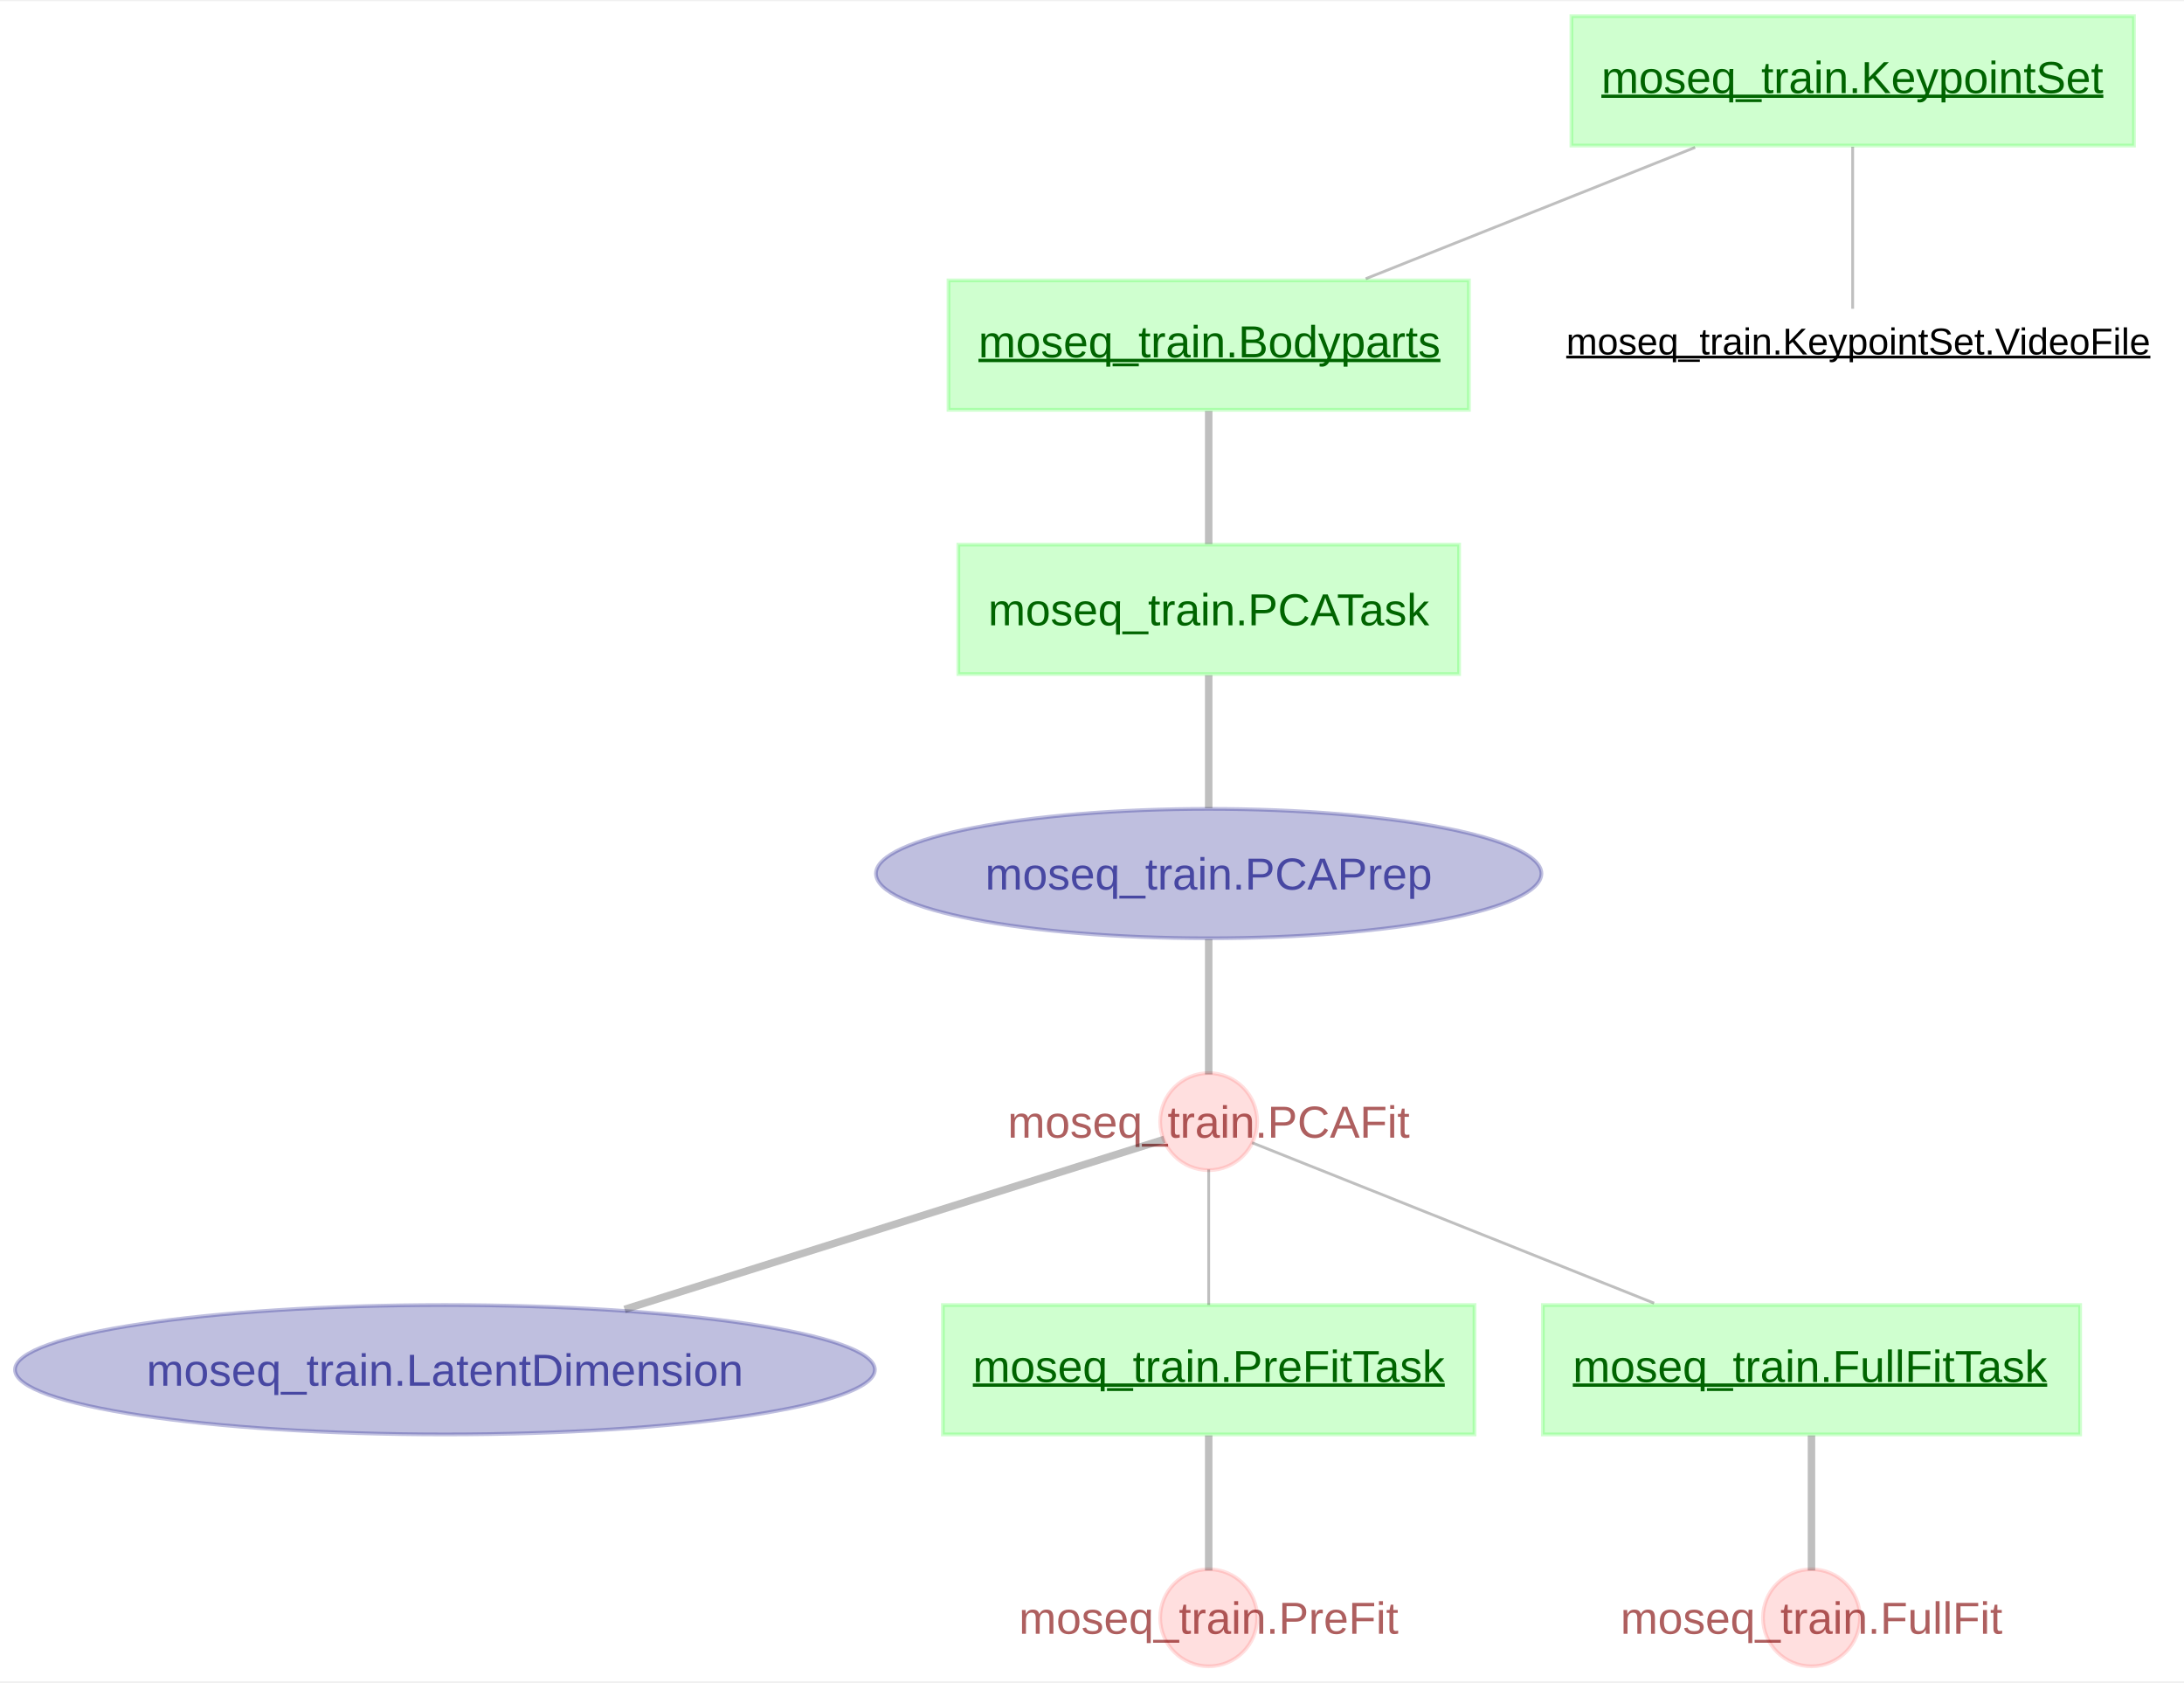
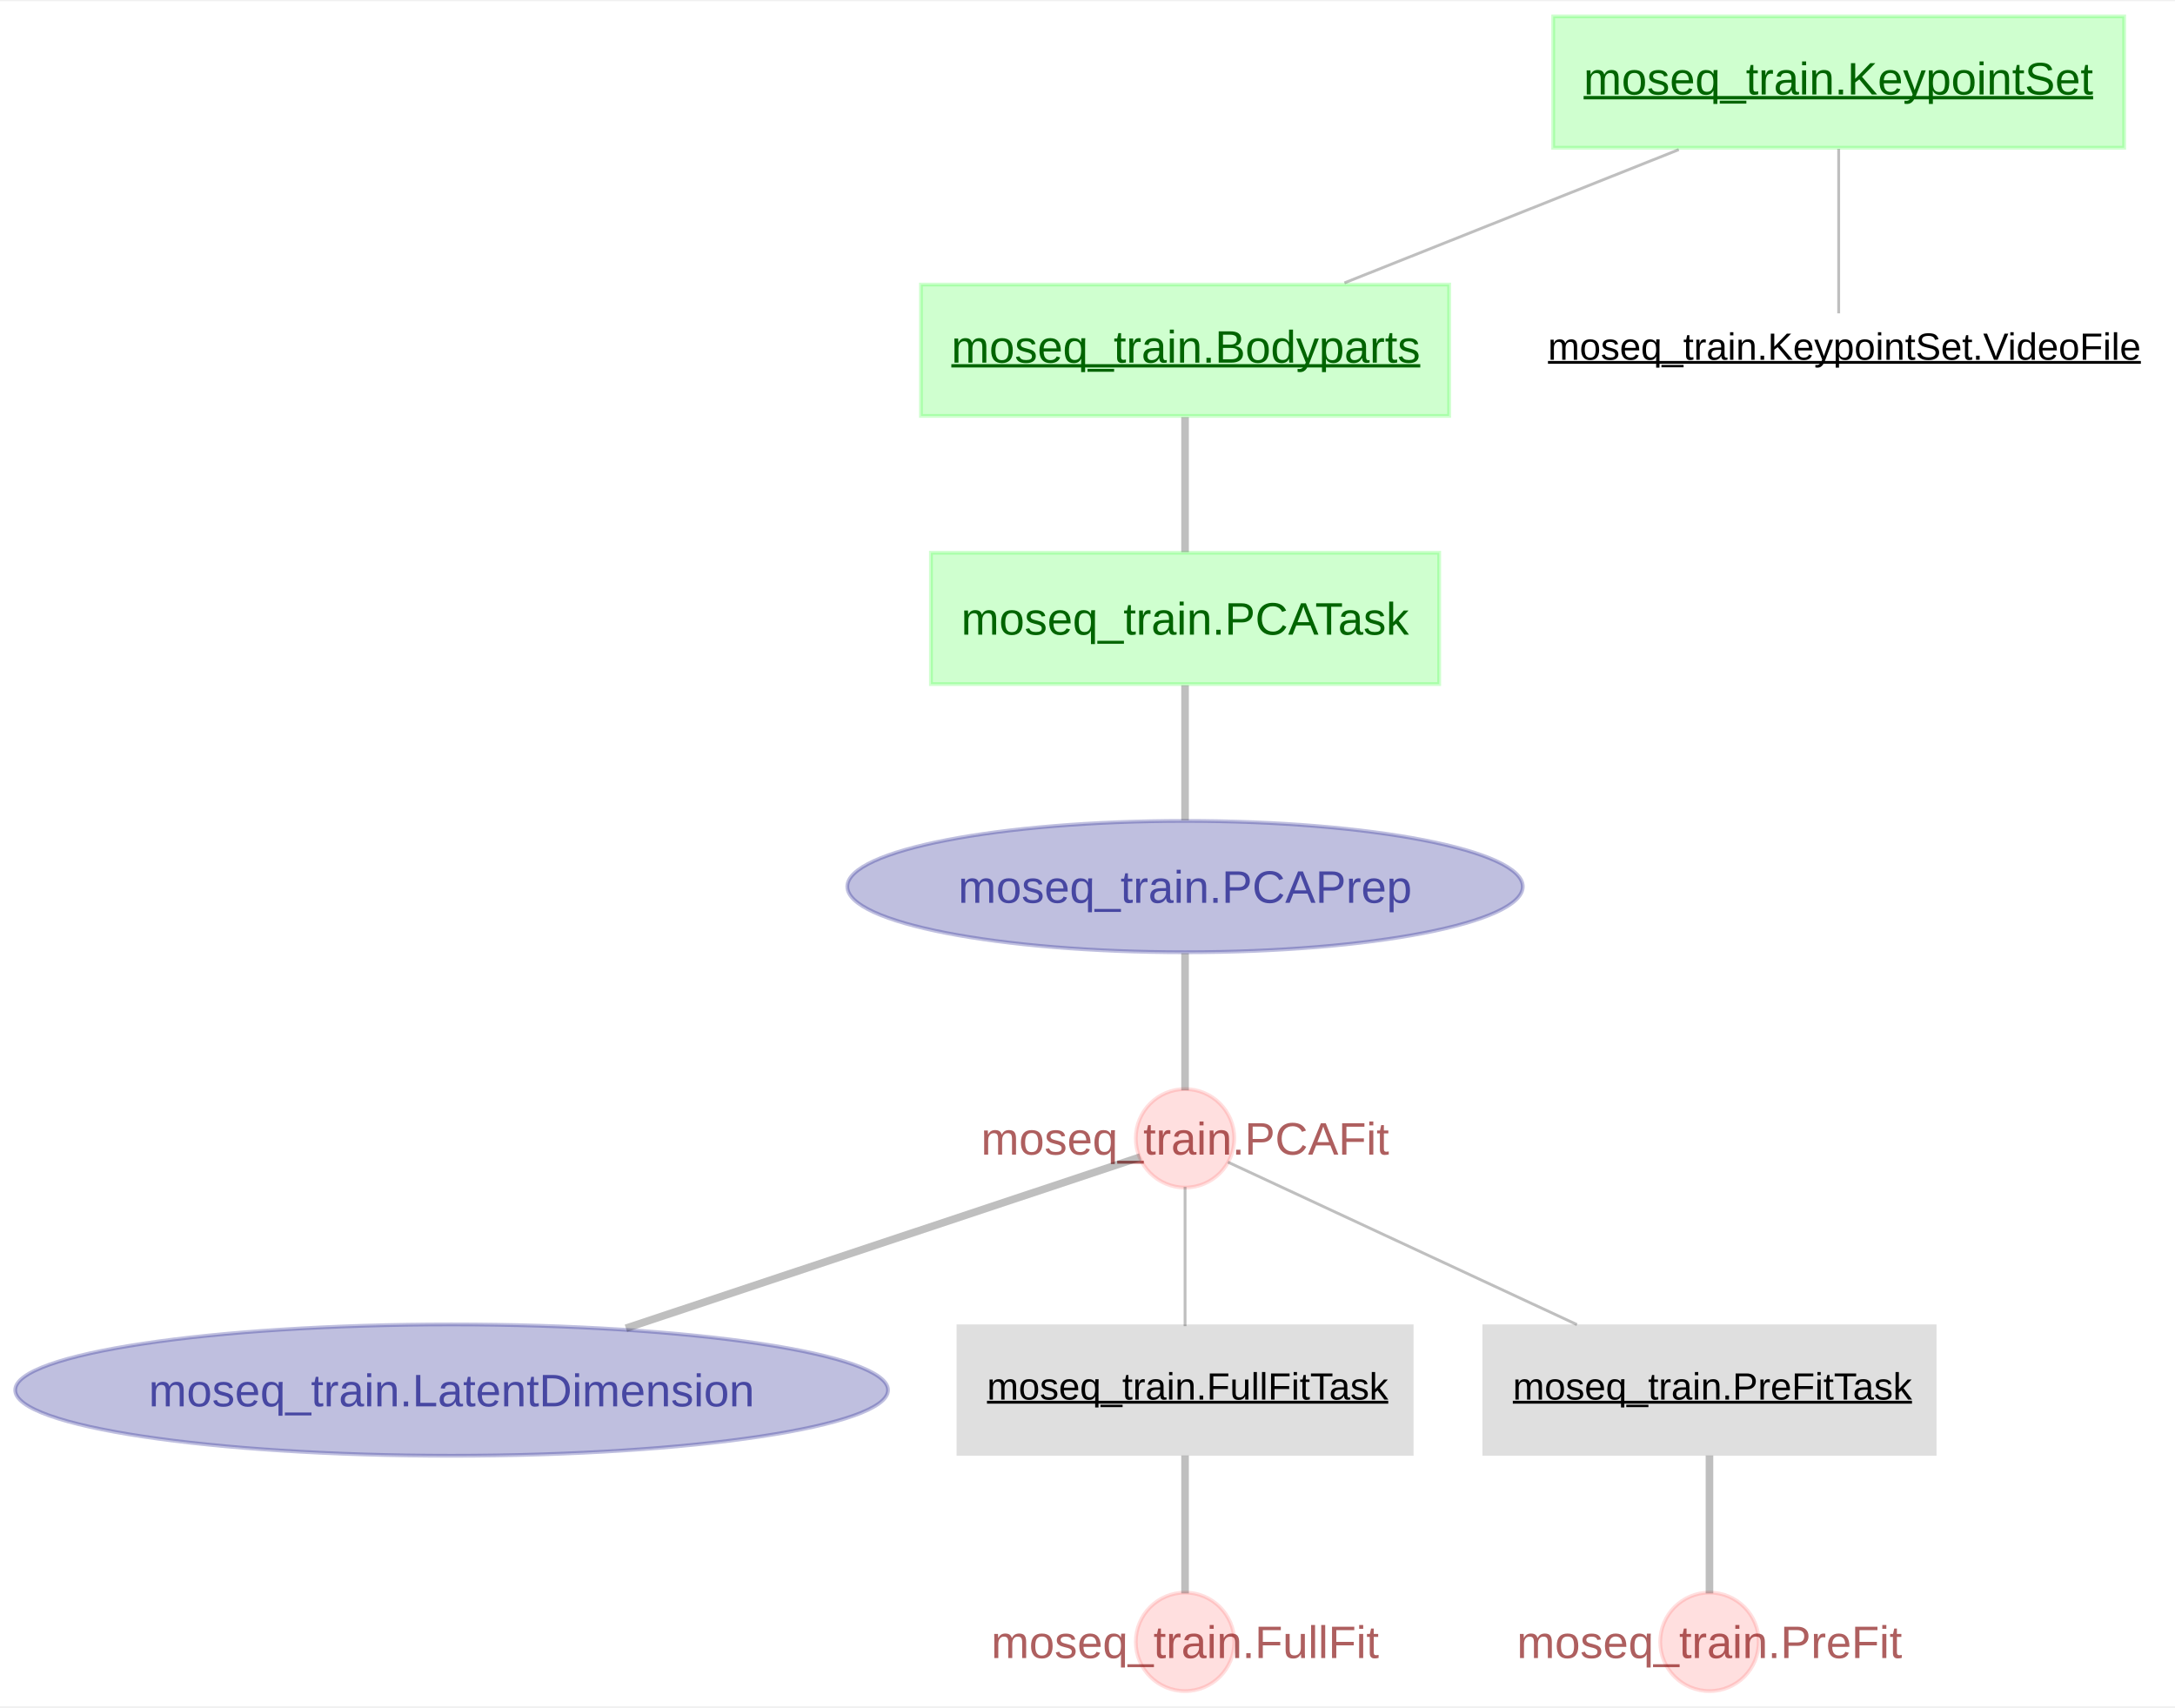
- <svg xmlns="http://www.w3.org/2000/svg" xmlns:xlink="http://www.w3.org/1999/xlink" width="583pt" height="449pt" viewBox="0.00 0.00 583.34 448.64">
+ <svg xmlns="http://www.w3.org/2000/svg" xmlns:xlink="http://www.w3.org/1999/xlink" width="572pt" height="449pt" viewBox="0.00 0.00 572.34 448.64">
  <g id="graph0" class="graph" transform="scale(1 1) rotate(0) translate(4 444.64)">
-     <polygon fill="white" stroke="none" points="-4,4 -4,-444.64 579.34,-444.64 579.34,4 -4,4" />
+     <polygon fill="white" stroke="none" points="-4,4 -4,-444.64 568.34,-444.64 568.34,4 -4,4" />
    <g id="node1" class="node">
      <g id="a_node1">
        <a xlink:title="→ moseq_train.KeypointSet bodyparts_id          ------------------------------ anterior_bodyparts    posterior_bodyparts   use_bodyparts         bodyparts_desc=&quot;&quot;     ">
-           <polygon fill="#00ff00" fill-opacity="0.188" stroke="#00ff00" stroke-opacity="0.188" points="388.34,-370.08 249.34,-370.08 249.34,-335.52 388.34,-335.52 388.34,-370.08" />
-           <text text-anchor="start" x="257.34" y="-349.53" font-family="arial" text-decoration="underline" font-size="12.00" fill="darkgreen">moseq_train.Bodyparts</text>
+           <polygon fill="#00ff00" fill-opacity="0.188" stroke="#00ff00" stroke-opacity="0.188" points="377.34,-370.08 238.34,-370.08 238.34,-335.52 377.34,-335.52 377.34,-370.08" />
+           <text text-anchor="start" x="246.34" y="-349.53" font-family="arial" text-decoration="underline" font-size="12.00" fill="darkgreen">moseq_train.Bodyparts</text>
        </a>
      </g>
    </g>
-     <g id="node5" class="node">
-       <g id="a_node5">
-         <a xlink:title="→ moseq_train.Bodyparts ------------------------------ kpms_project_output_dir=&quot;&quot;  ">
-           <polygon fill="#00ff00" fill-opacity="0.188" stroke="#00ff00" stroke-opacity="0.188" points="385.72,-299.52 251.97,-299.52 251.97,-264.96 385.72,-264.96 385.72,-299.52" />
-           <text text-anchor="middle" x="318.84" y="-277.97" font-family="arial" font-size="12.00" fill="darkgreen">moseq_train.PCATask</text>
+     <g id="node11" class="node">
+       <g id="a_node11">
+         <a xlink:title="→ moseq_train.Bodyparts ------------------------------ kpms_project_output_dir=&quot;&quot;  task_mode=&quot;load&quot;      ">
+           <polygon fill="#00ff00" fill-opacity="0.188" stroke="#00ff00" stroke-opacity="0.188" points="374.72,-299.52 240.97,-299.52 240.97,-264.96 374.72,-264.96 374.72,-299.52" />
+           <text text-anchor="middle" x="307.84" y="-277.97" font-family="arial" font-size="12.00" fill="darkgreen">moseq_train.PCATask</text>
        </a>
      </g>
    </g>
    <g id="edge1" class="edge">
-       <path fill="none" stroke="#000000" stroke-width="2" stroke-opacity="0.251" d="M318.84,-335.2C318.84,-324.42 318.84,-310.43 318.84,-299.68" />
+       <path fill="none" stroke="#000000" stroke-width="2" stroke-opacity="0.251" d="M307.84,-335.2C307.84,-324.42 307.84,-310.43 307.84,-299.68" />
    </g>
    <g id="node2" class="node">
      <g id="a_node2">
+         <a xlink:title="→ moseq_train.FullFitTask ------------------------------ model_name            full_fit_duration=null  ">
+           <ellipse fill="#ff0000" fill-opacity="0.125" stroke="#ff0000" stroke-opacity="0.125" cx="307.84" cy="-12.96" rx="12.96" ry="12.96" />
+           <text text-anchor="middle" x="307.84" y="-8.69" font-family="arial" font-size="12.00" fill="#7f0000" fill-opacity="0.627">moseq_train.FullFit</text>
+         </a>
+       </g>
+     </g>
+     <g id="node3" class="node">
+       <g id="a_node3">
+         <a xlink:title="kpset_id              ------------------------------ → moseq_infer.PoseEstimationMethod kpset_dir             kpset_desc=&quot;&quot;         ">
+           <polygon fill="#00ff00" fill-opacity="0.188" stroke="#00ff00" stroke-opacity="0.188" points="554.97,-440.64 404.72,-440.64 404.72,-406.08 554.97,-406.08 554.97,-440.64" />
+           <text text-anchor="start" x="412.72" y="-420.09" font-family="arial" text-decoration="underline" font-size="12.00" fill="darkgreen">moseq_train.KeypointSet</text>
+         </a>
+       </g>
+     </g>
+     <g id="edge2" class="edge">
+       <path fill="none" stroke="#000000" stroke-width="0.75" stroke-opacity="0.251" d="M437.77,-405.59C411.01,-394.92 376.51,-381.17 349.78,-370.52" />
+     </g>
+     <g id="node6" class="node">
+       <g id="a_node6">
+         <a xlink:title="→ moseq_train.KeypointSet video_id              ------------------------------ video_path            ">
+           <polygon fill="none" stroke="none" points="564.34,-362.8 395.34,-362.8 395.34,-342.8 564.34,-342.8 564.34,-362.8" />
+           <text text-anchor="start" x="403.34" y="-350.3" font-family="arial" text-decoration="underline" font-size="10.00">moseq_train.KeypointSet.VideoFile</text>
+         </a>
+       </g>
+     </g>
+     <g id="edge3" class="edge">
+       <path fill="none" stroke="#000000" stroke-width="0.75" stroke-opacity="0.251" d="M479.84,-405.76C479.84,-392.13 479.84,-373.36 479.84,-362.51" />
+     </g>
+     <g id="node4" class="node">
+       <g id="a_node4">
        <a xlink:title="→ moseq_train.PCAFit ------------------------------ variance_percentage   latent_dimension      latent_dim_desc       ">
          <ellipse fill="#00007f" fill-opacity="0.251" stroke="#00007f" stroke-opacity="0.251" cx="114.84" cy="-79.2" rx="114.84" ry="17.28" />
          <text text-anchor="middle" x="114.84" y="-74.92" font-family="arial" font-size="12.00" fill="#00007f" fill-opacity="0.627">moseq_train.LatentDimension</text>
        </a>
      </g>
    </g>
-     <g id="node3" class="node">
-       <g id="a_node3">
-         <a xlink:title="→ moseq_train.PCATask ------------------------------ coordinates           confidences           formatted_bodyparts   average_frame_rate    frame_rates           ">
-           <ellipse fill="#00007f" fill-opacity="0.251" stroke="#00007f" stroke-opacity="0.251" cx="318.84" cy="-211.68" rx="88.87" ry="17.28" />
-           <text text-anchor="middle" x="318.84" y="-207.41" font-family="arial" font-size="12.00" fill="#00007f" fill-opacity="0.627">moseq_train.PCAPrep</text>
+     <g id="node5" class="node">
+       <g id="a_node5">
+         <a xlink:title="→ moseq_train.PreFitTask ------------------------------ model_name=&quot;&quot;         pre_fit_duration=null  ">
+           <ellipse fill="#ff0000" fill-opacity="0.125" stroke="#ff0000" stroke-opacity="0.125" cx="445.84" cy="-12.96" rx="12.96" ry="12.96" />
+           <text text-anchor="middle" x="445.84" y="-8.69" font-family="arial" font-size="12.00" fill="#7f0000" fill-opacity="0.627">moseq_train.PreFit</text>
        </a>
      </g>
    </g>
    <g id="node7" class="node">
      <g id="a_node7">
-         <a xlink:title="→ moseq_train.PCAPrep ------------------------------ pca_fitting_time=null  ">
-           <ellipse fill="#ff0000" fill-opacity="0.125" stroke="#ff0000" stroke-opacity="0.125" cx="318.84" cy="-145.44" rx="12.96" ry="12.96" />
-           <text text-anchor="middle" x="318.84" y="-141.16" font-family="arial" font-size="12.00" fill="#7f0000" fill-opacity="0.627">moseq_train.PCAFit</text>
+         <a xlink:title="→ moseq_train.PCATask ------------------------------ coordinates           confidences           formatted_bodyparts   average_frame_rate    frame_rates           ">
+           <ellipse fill="#00007f" fill-opacity="0.251" stroke="#00007f" stroke-opacity="0.251" cx="307.84" cy="-211.68" rx="88.87" ry="17.28" />
+           <text text-anchor="middle" x="307.84" y="-207.41" font-family="arial" font-size="12.00" fill="#00007f" fill-opacity="0.627">moseq_train.PCAPrep</text>
        </a>
      </g>
    </g>
-     <g id="edge2" class="edge">
-       <path fill="none" stroke="#000000" stroke-width="2" stroke-opacity="0.251" d="M318.84,-194.14C318.84,-182.84 318.84,-168.14 318.84,-158.06" />
-     </g>
-     <g id="node4" class="node">
-       <g id="a_node4">
-         <a xlink:title="→ moseq_train.FullFitTask ------------------------------ model_name            full_fit_duration=null  ">
-           <ellipse fill="#ff0000" fill-opacity="0.125" stroke="#ff0000" stroke-opacity="0.125" cx="479.84" cy="-12.96" rx="12.96" ry="12.96" />
-           <text text-anchor="middle" x="479.84" y="-8.69" font-family="arial" font-size="12.00" fill="#7f0000" fill-opacity="0.627">moseq_train.FullFit</text>
-         </a>
-       </g>
-     </g>
-     <g id="edge3" class="edge">
-       <path fill="none" stroke="#000000" stroke-width="2" stroke-opacity="0.251" d="M318.84,-264.64C318.84,-253.86 318.84,-239.87 318.84,-229.12" />
-     </g>
-     <g id="node6" class="node">
-       <g id="a_node6">
-         <a xlink:title="→ moseq_train.KeypointSet video_id              ------------------------------ video_path            ">
-           <polygon fill="none" stroke="none" points="575.34,-362.8 406.34,-362.8 406.34,-342.8 575.34,-342.8 575.34,-362.8" />
-           <text text-anchor="start" x="414.34" y="-350.3" font-family="arial" text-decoration="underline" font-size="10.00">moseq_train.KeypointSet.VideoFile</text>
+     <g id="node10" class="node">
+       <g id="a_node10">
+         <a xlink:title="→ moseq_train.PCAPrep ------------------------------ pca_fit_time=null     ">
+           <ellipse fill="#ff0000" fill-opacity="0.125" stroke="#ff0000" stroke-opacity="0.125" cx="307.84" cy="-145.44" rx="12.96" ry="12.96" />
+           <text text-anchor="middle" x="307.84" y="-141.16" font-family="arial" font-size="12.00" fill="#7f0000" fill-opacity="0.627">moseq_train.PCAFit</text>
        </a>
      </g>
    </g>
    <g id="edge4" class="edge">
-       <path fill="none" stroke="#000000" stroke-width="2" stroke-opacity="0.251" d="M306.99,-140.71C279.52,-132.06 210.24,-110.24 162.83,-95.31" />
+       <path fill="none" stroke="#000000" stroke-width="2" stroke-opacity="0.251" d="M307.84,-194.14C307.84,-182.84 307.84,-168.14 307.84,-158.06" />
    </g>
-     <g id="node9" class="node">
-       <g id="a_node9">
-         <a xlink:title="→ moseq_train.PCAFit pre_latent_dim        pre_kappa             pre_num_iterations    ------------------------------ pre_fitting_desc=&quot;&quot;   ">
-           <polygon fill="#00ff00" fill-opacity="0.188" stroke="#00ff00" stroke-opacity="0.188" points="389.84,-96.48 247.84,-96.48 247.84,-61.92 389.84,-61.92 389.84,-96.48" />
-           <text text-anchor="start" x="255.84" y="-75.92" font-family="arial" text-decoration="underline" font-size="12.00" fill="darkgreen">moseq_train.PreFitTask</text>
+     <g id="node8" class="node">
+       <g id="a_node8">
+         <a xlink:title="→ moseq_train.PCAFit fullfit_id            ------------------------------ full_latent_dim       full_kappa            full_num_iterations   model_name            task_mode=&quot;load&quot;      full_fit_desc=&quot;&quot;      ">
+           <polygon fill="#000000" fill-opacity="0.125" stroke="none" points="367.97,-96.48 247.72,-96.48 247.72,-61.92 367.97,-61.92 367.97,-96.48" />
+           <text text-anchor="start" x="255.72" y="-76.7" font-family="arial" text-decoration="underline" font-size="10.00">moseq_train.FullFitTask</text>
        </a>
      </g>
    </g>
    <g id="edge5" class="edge">
-       <path fill="none" stroke="#000000" stroke-width="0.75" stroke-opacity="0.251" d="M318.84,-132.66C318.84,-122.52 318.84,-107.78 318.84,-96.5" />
+       <path fill="none" stroke="#000000" stroke-width="2" stroke-opacity="0.251" d="M307.84,-61.99C307.84,-50.69 307.84,-35.88 307.84,-25.71" />
    </g>
-     <g id="node11" class="node">
-       <g id="a_node11">
-         <a xlink:title="→ moseq_train.PCAFit full_latent_dim       full_kappa            full_num_iterations   ------------------------------ full_fitting_desc=&quot;&quot;  ">
-           <polygon fill="#00ff00" fill-opacity="0.188" stroke="#00ff00" stroke-opacity="0.188" points="551.59,-96.48 408.09,-96.48 408.09,-61.92 551.59,-61.92 551.59,-96.48" />
-           <text text-anchor="start" x="416.09" y="-75.92" font-family="arial" text-decoration="underline" font-size="12.00" fill="darkgreen">moseq_train.FullFitTask</text>
+     <g id="node9" class="node">
+       <g id="a_node9">
+         <a xlink:title="→ moseq_train.PCAFit prefit_id             ------------------------------ pre_latent_dim        pre_kappa             pre_num_iterations    model_name            task_mode=&quot;load&quot;      pre_fit_desc=&quot;&quot;       ">
+           <polygon fill="#000000" fill-opacity="0.125" stroke="none" points="505.59,-96.48 386.09,-96.48 386.09,-61.92 505.59,-61.92 505.59,-96.48" />
+           <text text-anchor="start" x="394.09" y="-76.7" font-family="arial" text-decoration="underline" font-size="10.00">moseq_train.PreFitTask</text>
        </a>
      </g>
    </g>
    <g id="edge6" class="edge">
-       <path fill="none" stroke="#000000" stroke-width="0.75" stroke-opacity="0.251" d="M330.42,-139.82C352.55,-130.99 401.87,-111.31 437.81,-96.97" />
-     </g>
-     <g id="node8" class="node">
-       <g id="a_node8">
-         <a xlink:title="→ moseq_train.PreFitTask ------------------------------ model_name=&quot;&quot;         pre_fitting_duration=null  ">
-           <ellipse fill="#ff0000" fill-opacity="0.125" stroke="#ff0000" stroke-opacity="0.125" cx="318.84" cy="-12.96" rx="12.96" ry="12.96" />
-           <text text-anchor="middle" x="318.84" y="-8.69" font-family="arial" font-size="12.00" fill="#7f0000" fill-opacity="0.627">moseq_train.PreFit</text>
-         </a>
-       </g>
+       <path fill="none" stroke="#000000" stroke-width="2" stroke-opacity="0.251" d="M445.84,-61.99C445.84,-50.69 445.84,-35.88 445.84,-25.71" />
    </g>
    <g id="edge7" class="edge">
-       <path fill="none" stroke="#000000" stroke-width="2" stroke-opacity="0.251" d="M318.84,-61.66C318.84,-50.36 318.84,-35.66 318.84,-25.58" />
-     </g>
-     <g id="node10" class="node">
-       <g id="a_node10">
-         <a xlink:title="kpset_id              ------------------------------ → moseq_infer.PoseEstimationMethod kpset_dir             kpset_desc=&quot;&quot;         ">
-           <polygon fill="#00ff00" fill-opacity="0.188" stroke="#00ff00" stroke-opacity="0.188" points="565.97,-440.64 415.72,-440.64 415.72,-406.08 565.97,-406.08 565.97,-440.64" />
-           <text text-anchor="start" x="423.72" y="-420.09" font-family="arial" text-decoration="underline" font-size="12.00" fill="darkgreen">moseq_train.KeypointSet</text>
-         </a>
-       </g>
+       <path fill="none" stroke="#000000" stroke-width="2" stroke-opacity="0.251" d="M296.06,-140.52C269.79,-131.77 205.23,-110.28 160.71,-95.47" />
    </g>
    <g id="edge8" class="edge">
-       <path fill="none" stroke="#000000" stroke-width="0.75" stroke-opacity="0.251" d="M448.77,-405.59C422.01,-394.92 387.51,-381.17 360.78,-370.52" />
+       <path fill="none" stroke="#000000" stroke-width="0.75" stroke-opacity="0.251" d="M307.84,-132.66C307.84,-122.37 307.84,-107.36 307.84,-96.02" />
    </g>
    <g id="edge9" class="edge">
-       <path fill="none" stroke="#000000" stroke-width="0.75" stroke-opacity="0.251" d="M490.84,-405.76C490.84,-392.13 490.84,-373.36 490.84,-362.51" />
+       <path fill="none" stroke="#000000" stroke-width="0.75" stroke-opacity="0.251" d="M319.13,-139.18C338.96,-129.95 380.79,-110.48 410.97,-96.43" />
    </g>
    <g id="edge10" class="edge">
-       <path fill="none" stroke="#000000" stroke-width="2" stroke-opacity="0.251" d="M479.84,-61.66C479.84,-50.36 479.84,-35.66 479.84,-25.58" />
+       <path fill="none" stroke="#000000" stroke-width="2" stroke-opacity="0.251" d="M307.84,-264.64C307.84,-253.86 307.84,-239.87 307.84,-229.12" />
    </g>
  </g>
</svg>
